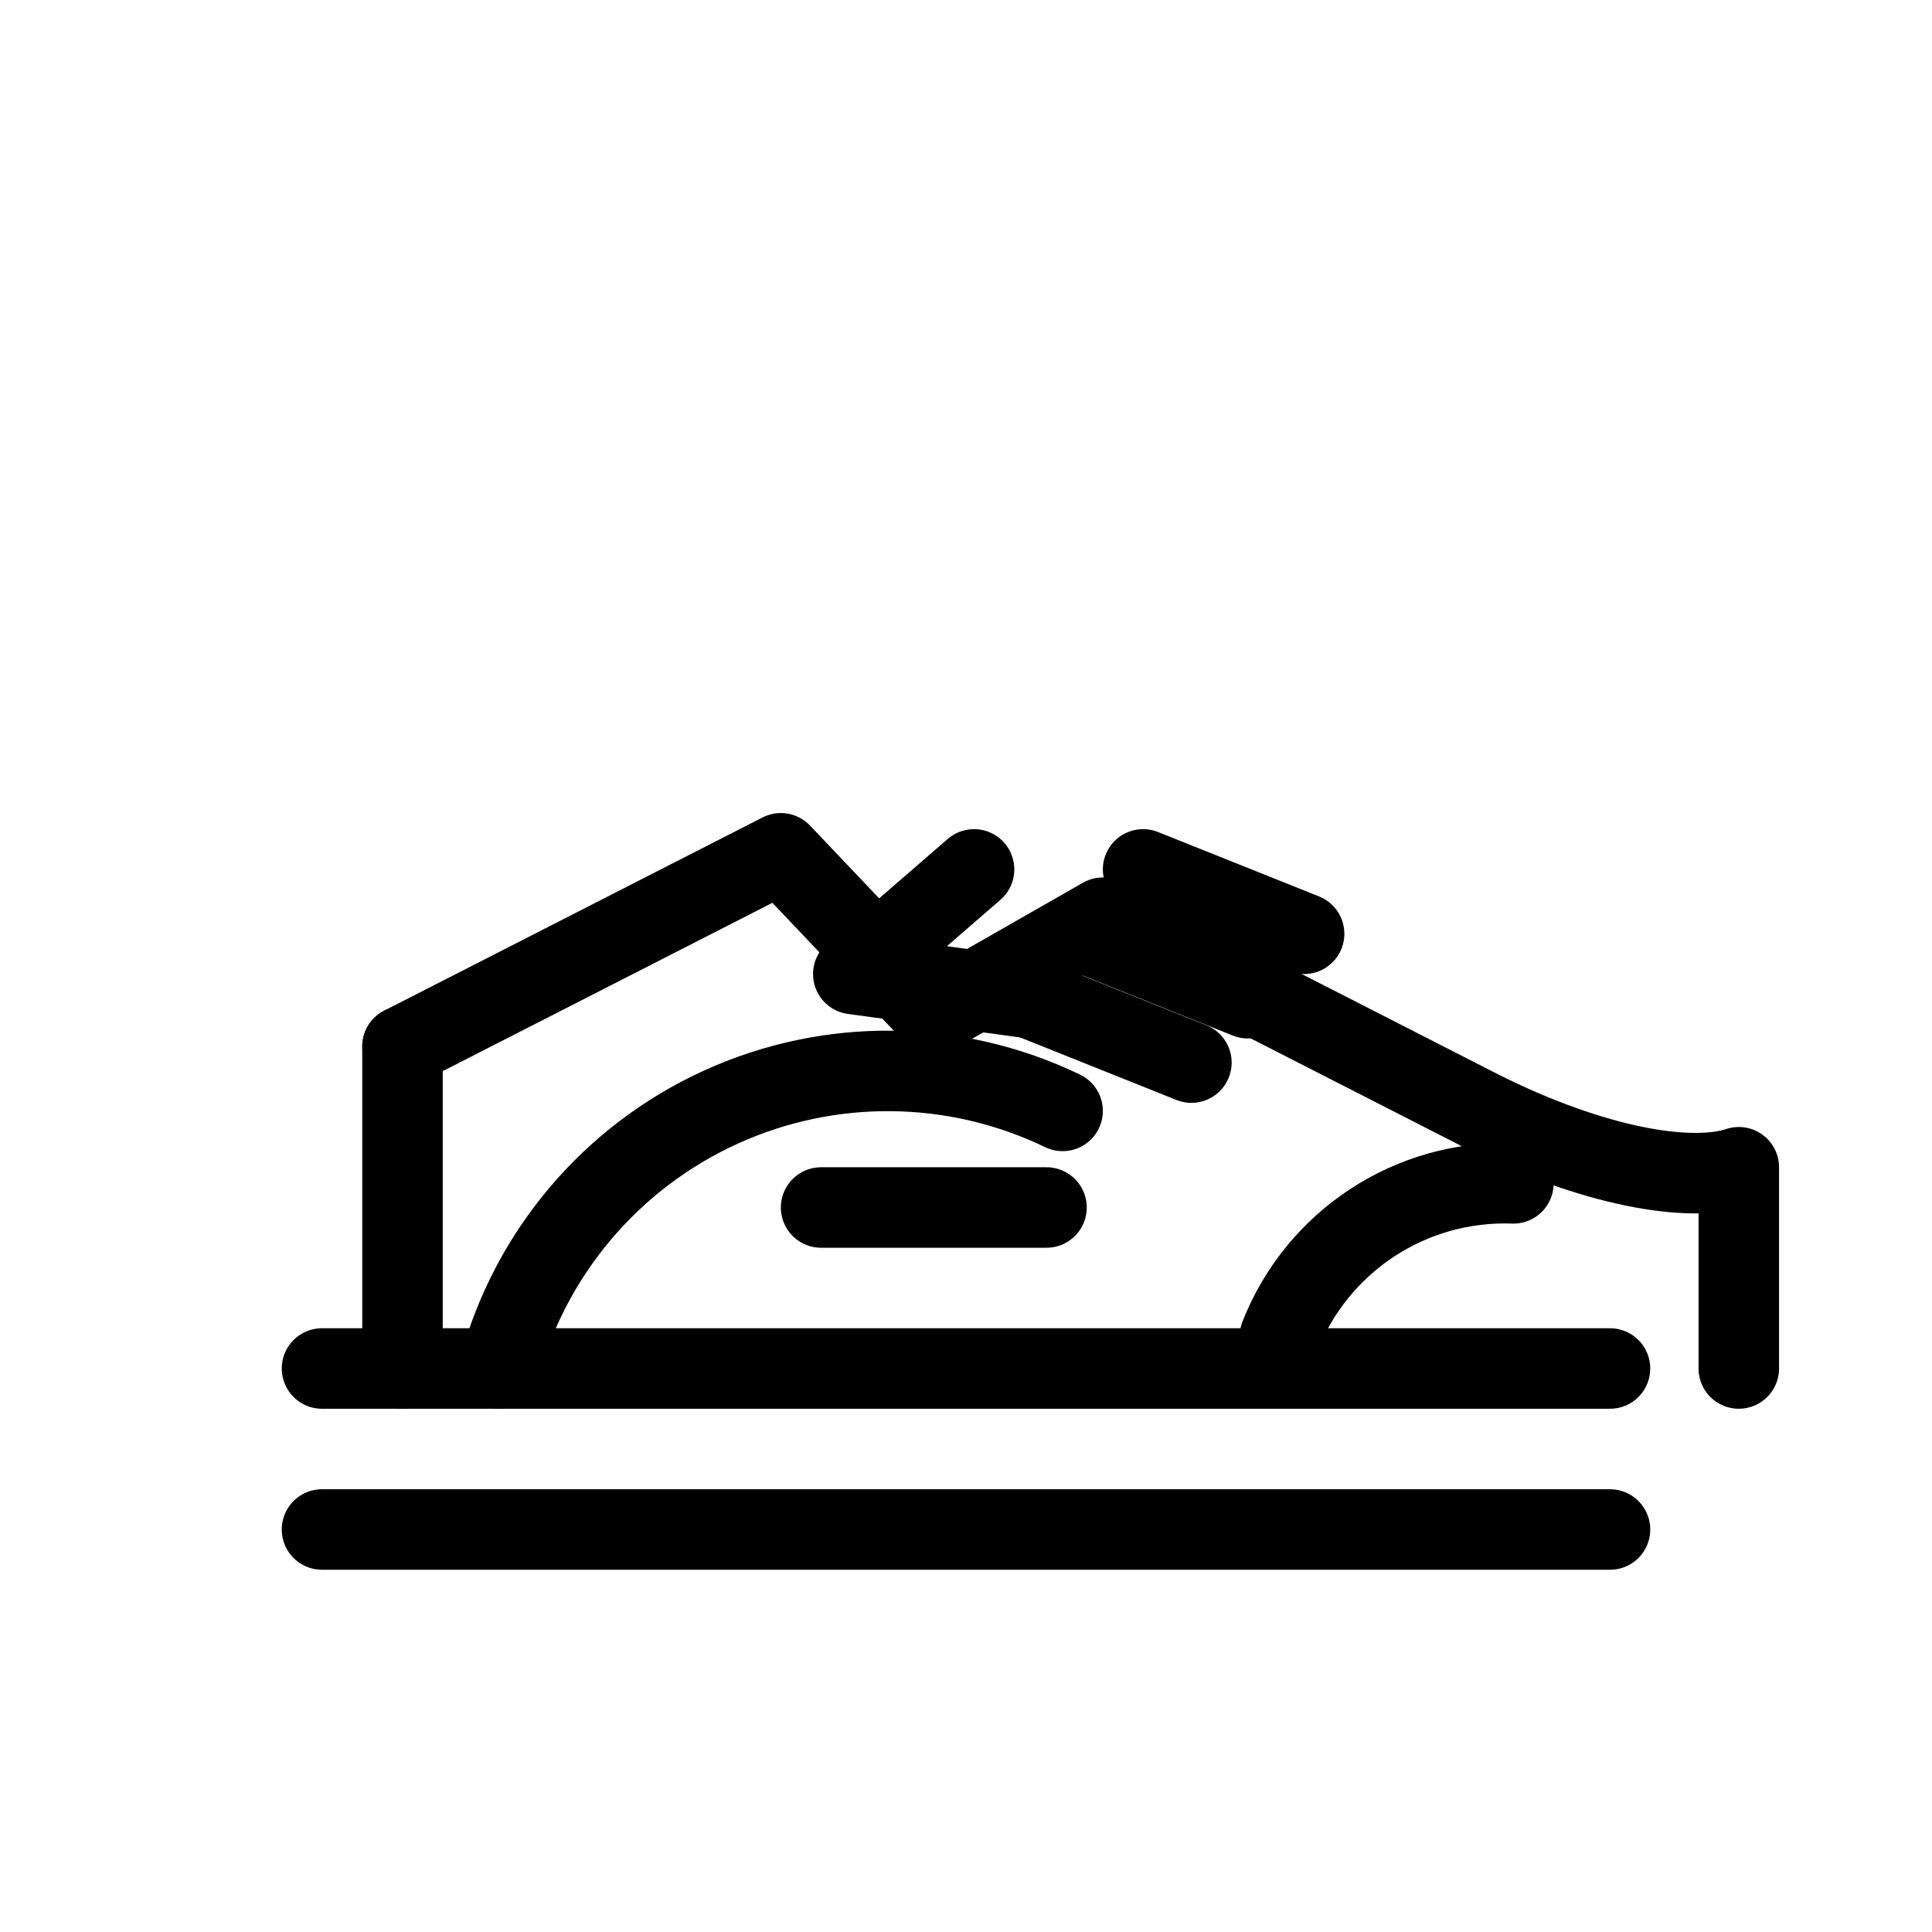
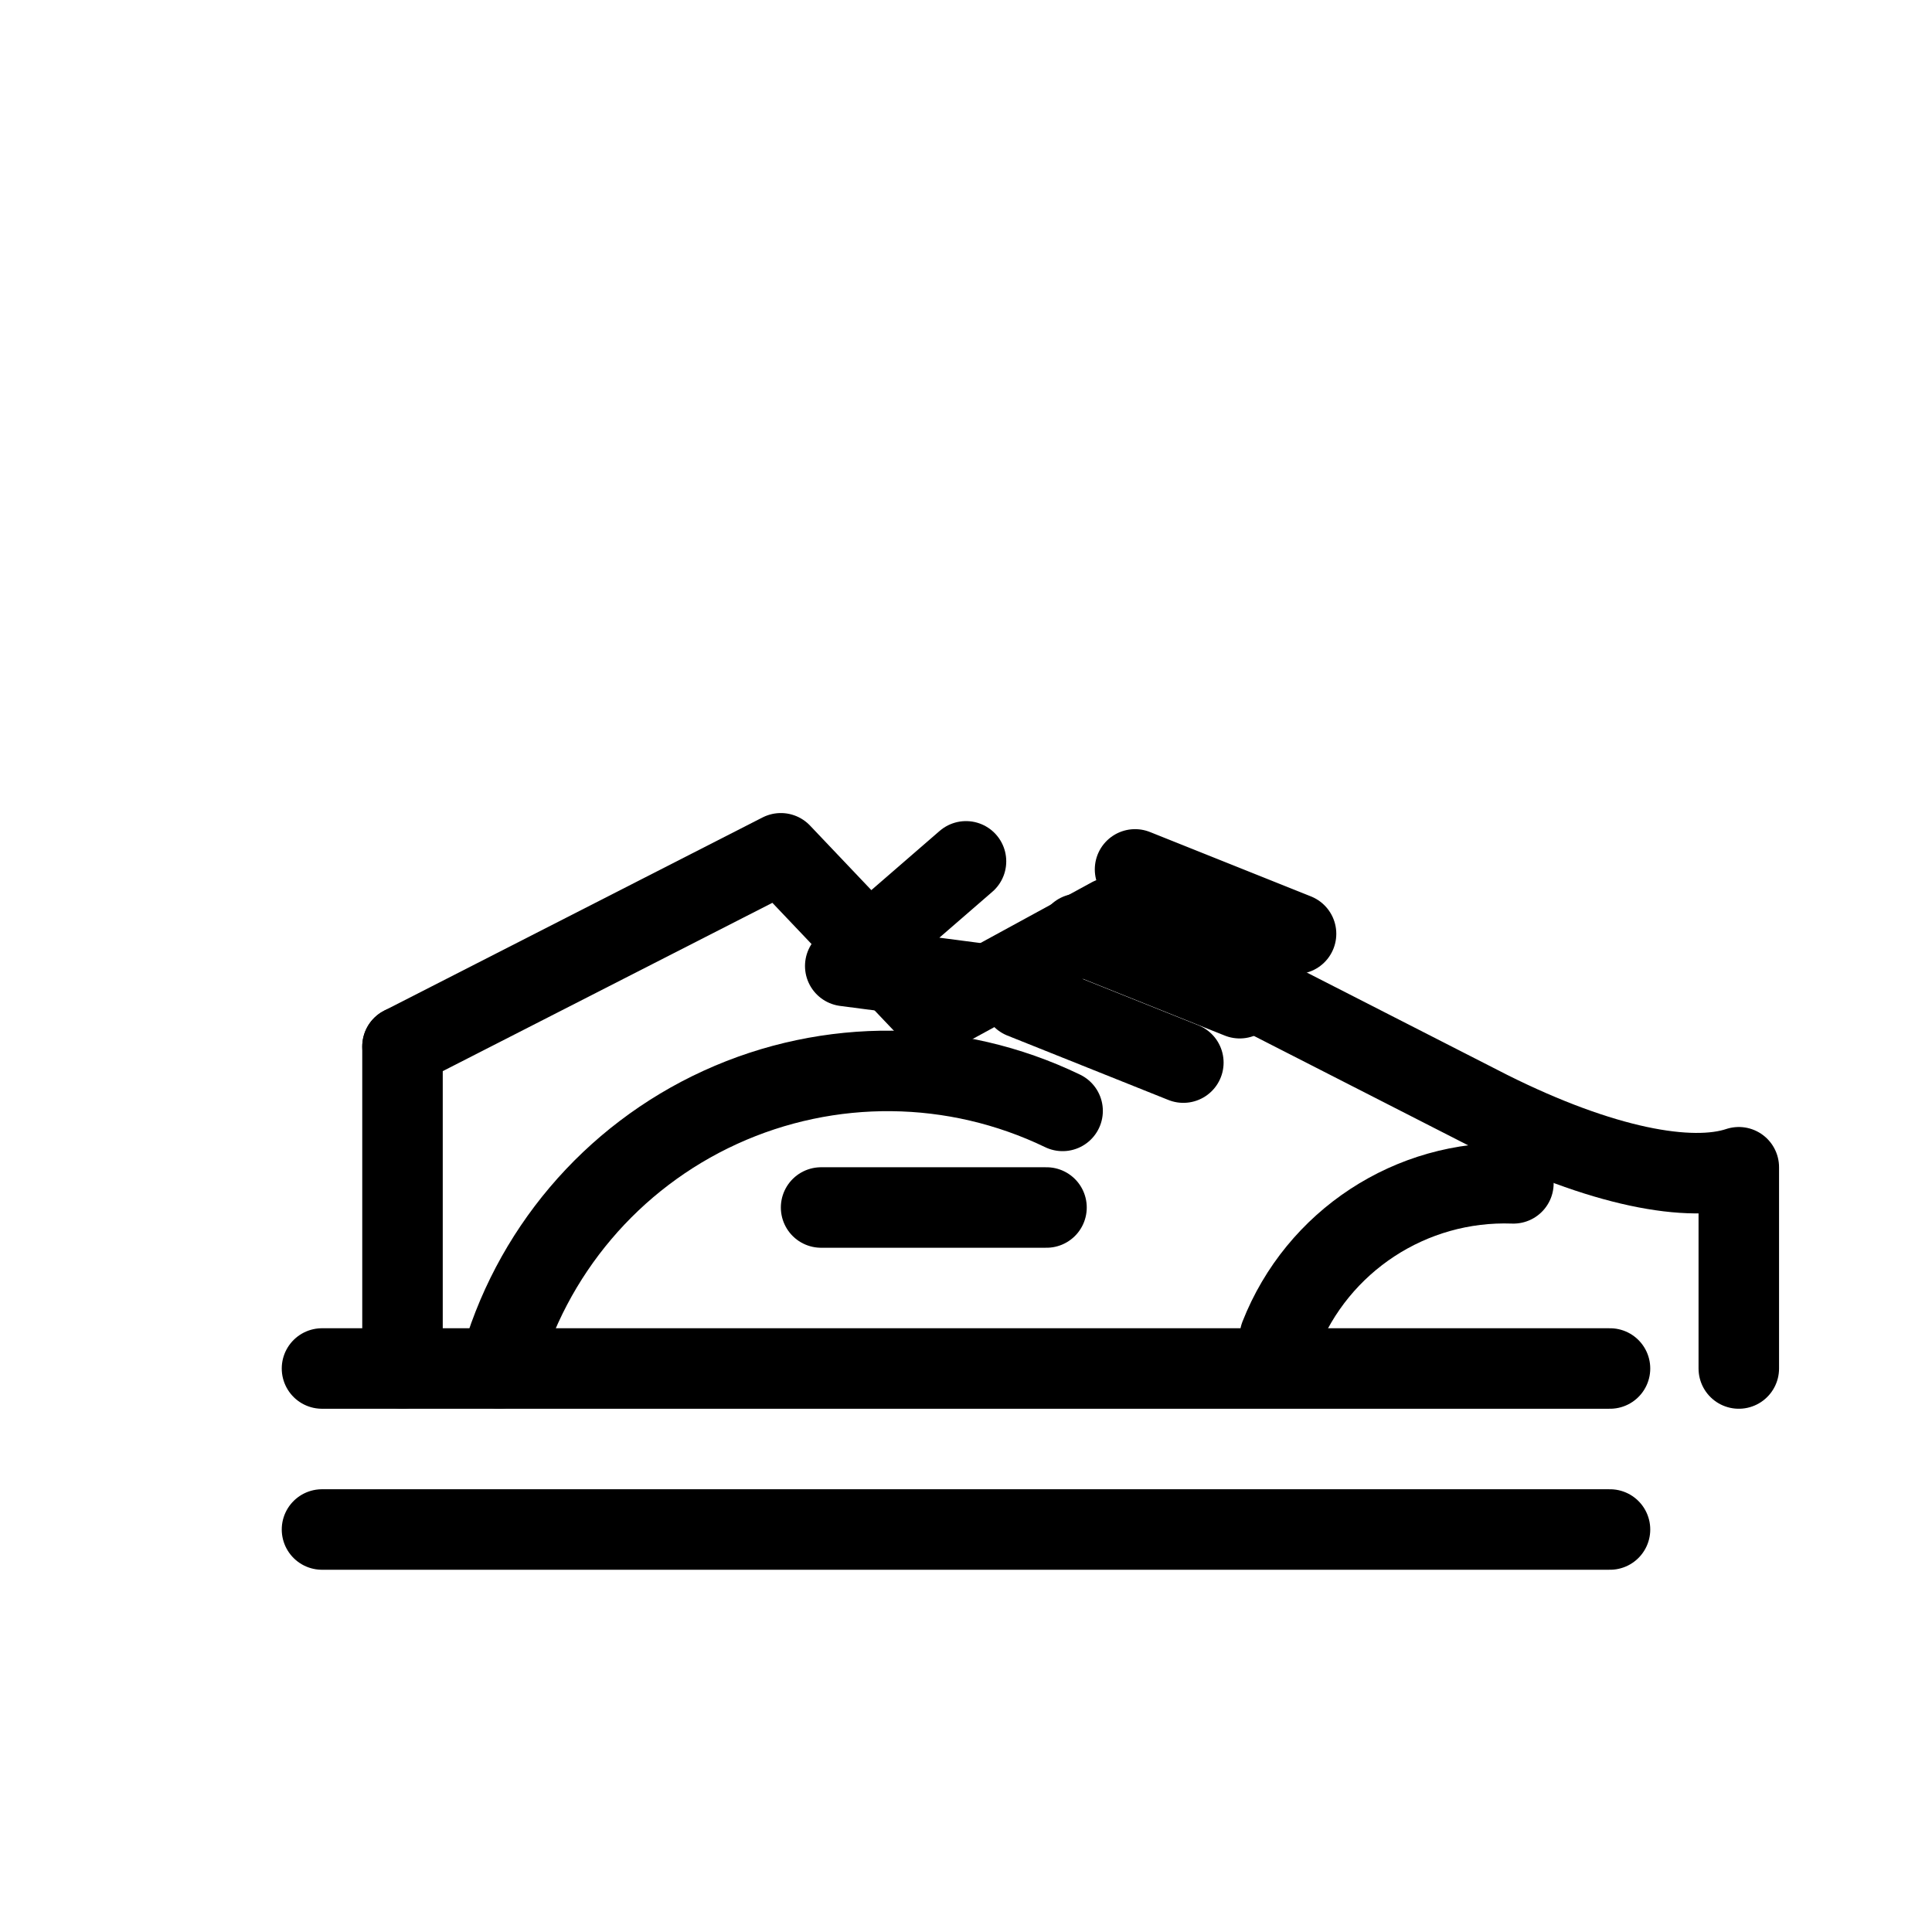
<svg xmlns="http://www.w3.org/2000/svg" viewBox="0 0 24 24" width="24" height="24" aria-hidden="true">
  <g fill="none" stroke="currentColor" stroke-width="1" stroke-linecap="round" stroke-linejoin="round" vector-effect="non-scaling-stroke">
    <path d="M4 19H20" />
    <path d="M4 17H20" />
    <path d="M5 17V13" />
-     <path d="M5 13l4.7-2.4 1.9 2 2.1-1.2 4.7 2.4c1.4.7 2.6.9 3.2.7V17" />
-     <path d="M12.1 10.8l-1.5 1.3 2.2.3" />
-     <path d="M14.2 10.8l2 .8" />
-     <path d="M13.5 11.6l2 .8" />
-     <path d="M12.8 12.4l2 .8" />
+     <path d="M5 13l4.7-2.4 1.9 2 2.2-1.2 4.7 2.4c1.4.7 2.5.9 3.1.7V17" />
+     <path d="M12 10.7l-1.5 1.3 2.3.3" />
+     <path d="M14.1 10.8l2 .8" />
+     <path d="M13.4 11.6l2 .8" />
+     <path d="M12.7 12.4l2 .8" />
    <path d="M6.2 17a5 5 0 0 1 7-3.2" />
    <path d="M15.9 16.6a3 3 0 0 1 2.9-1.9" />
    <path d="M10.2 15h2.8" />
  </g>
</svg>
